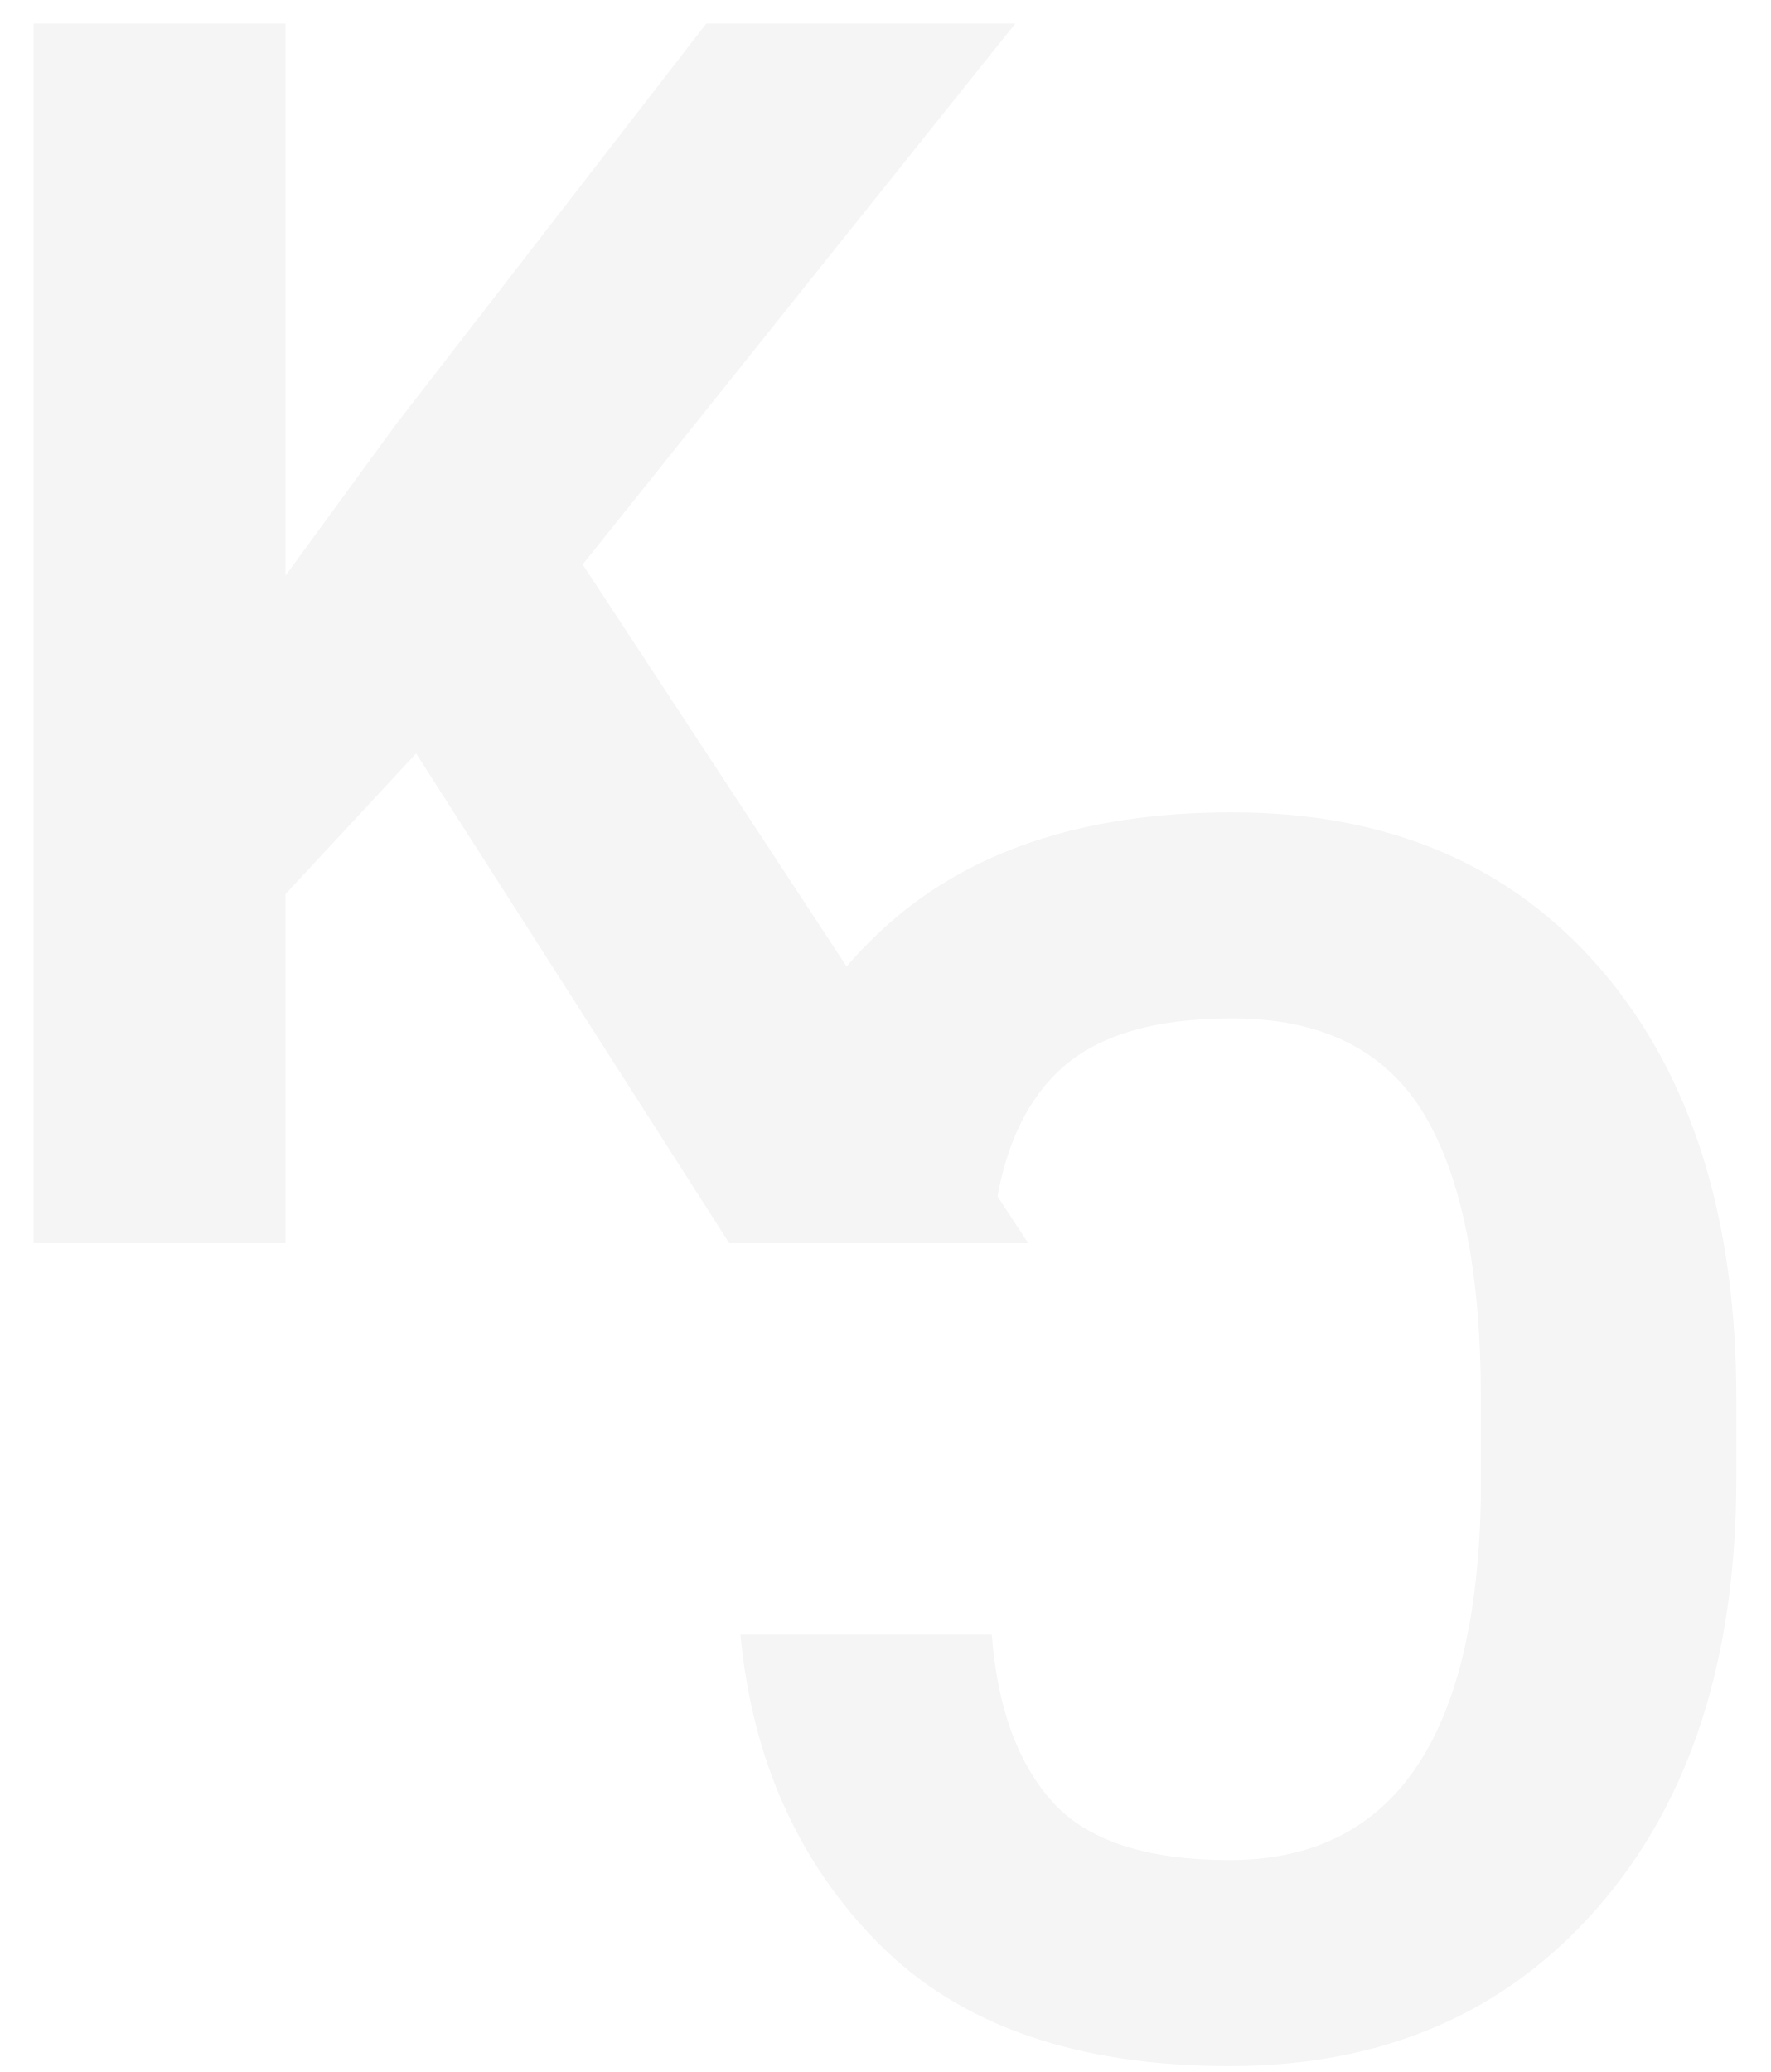
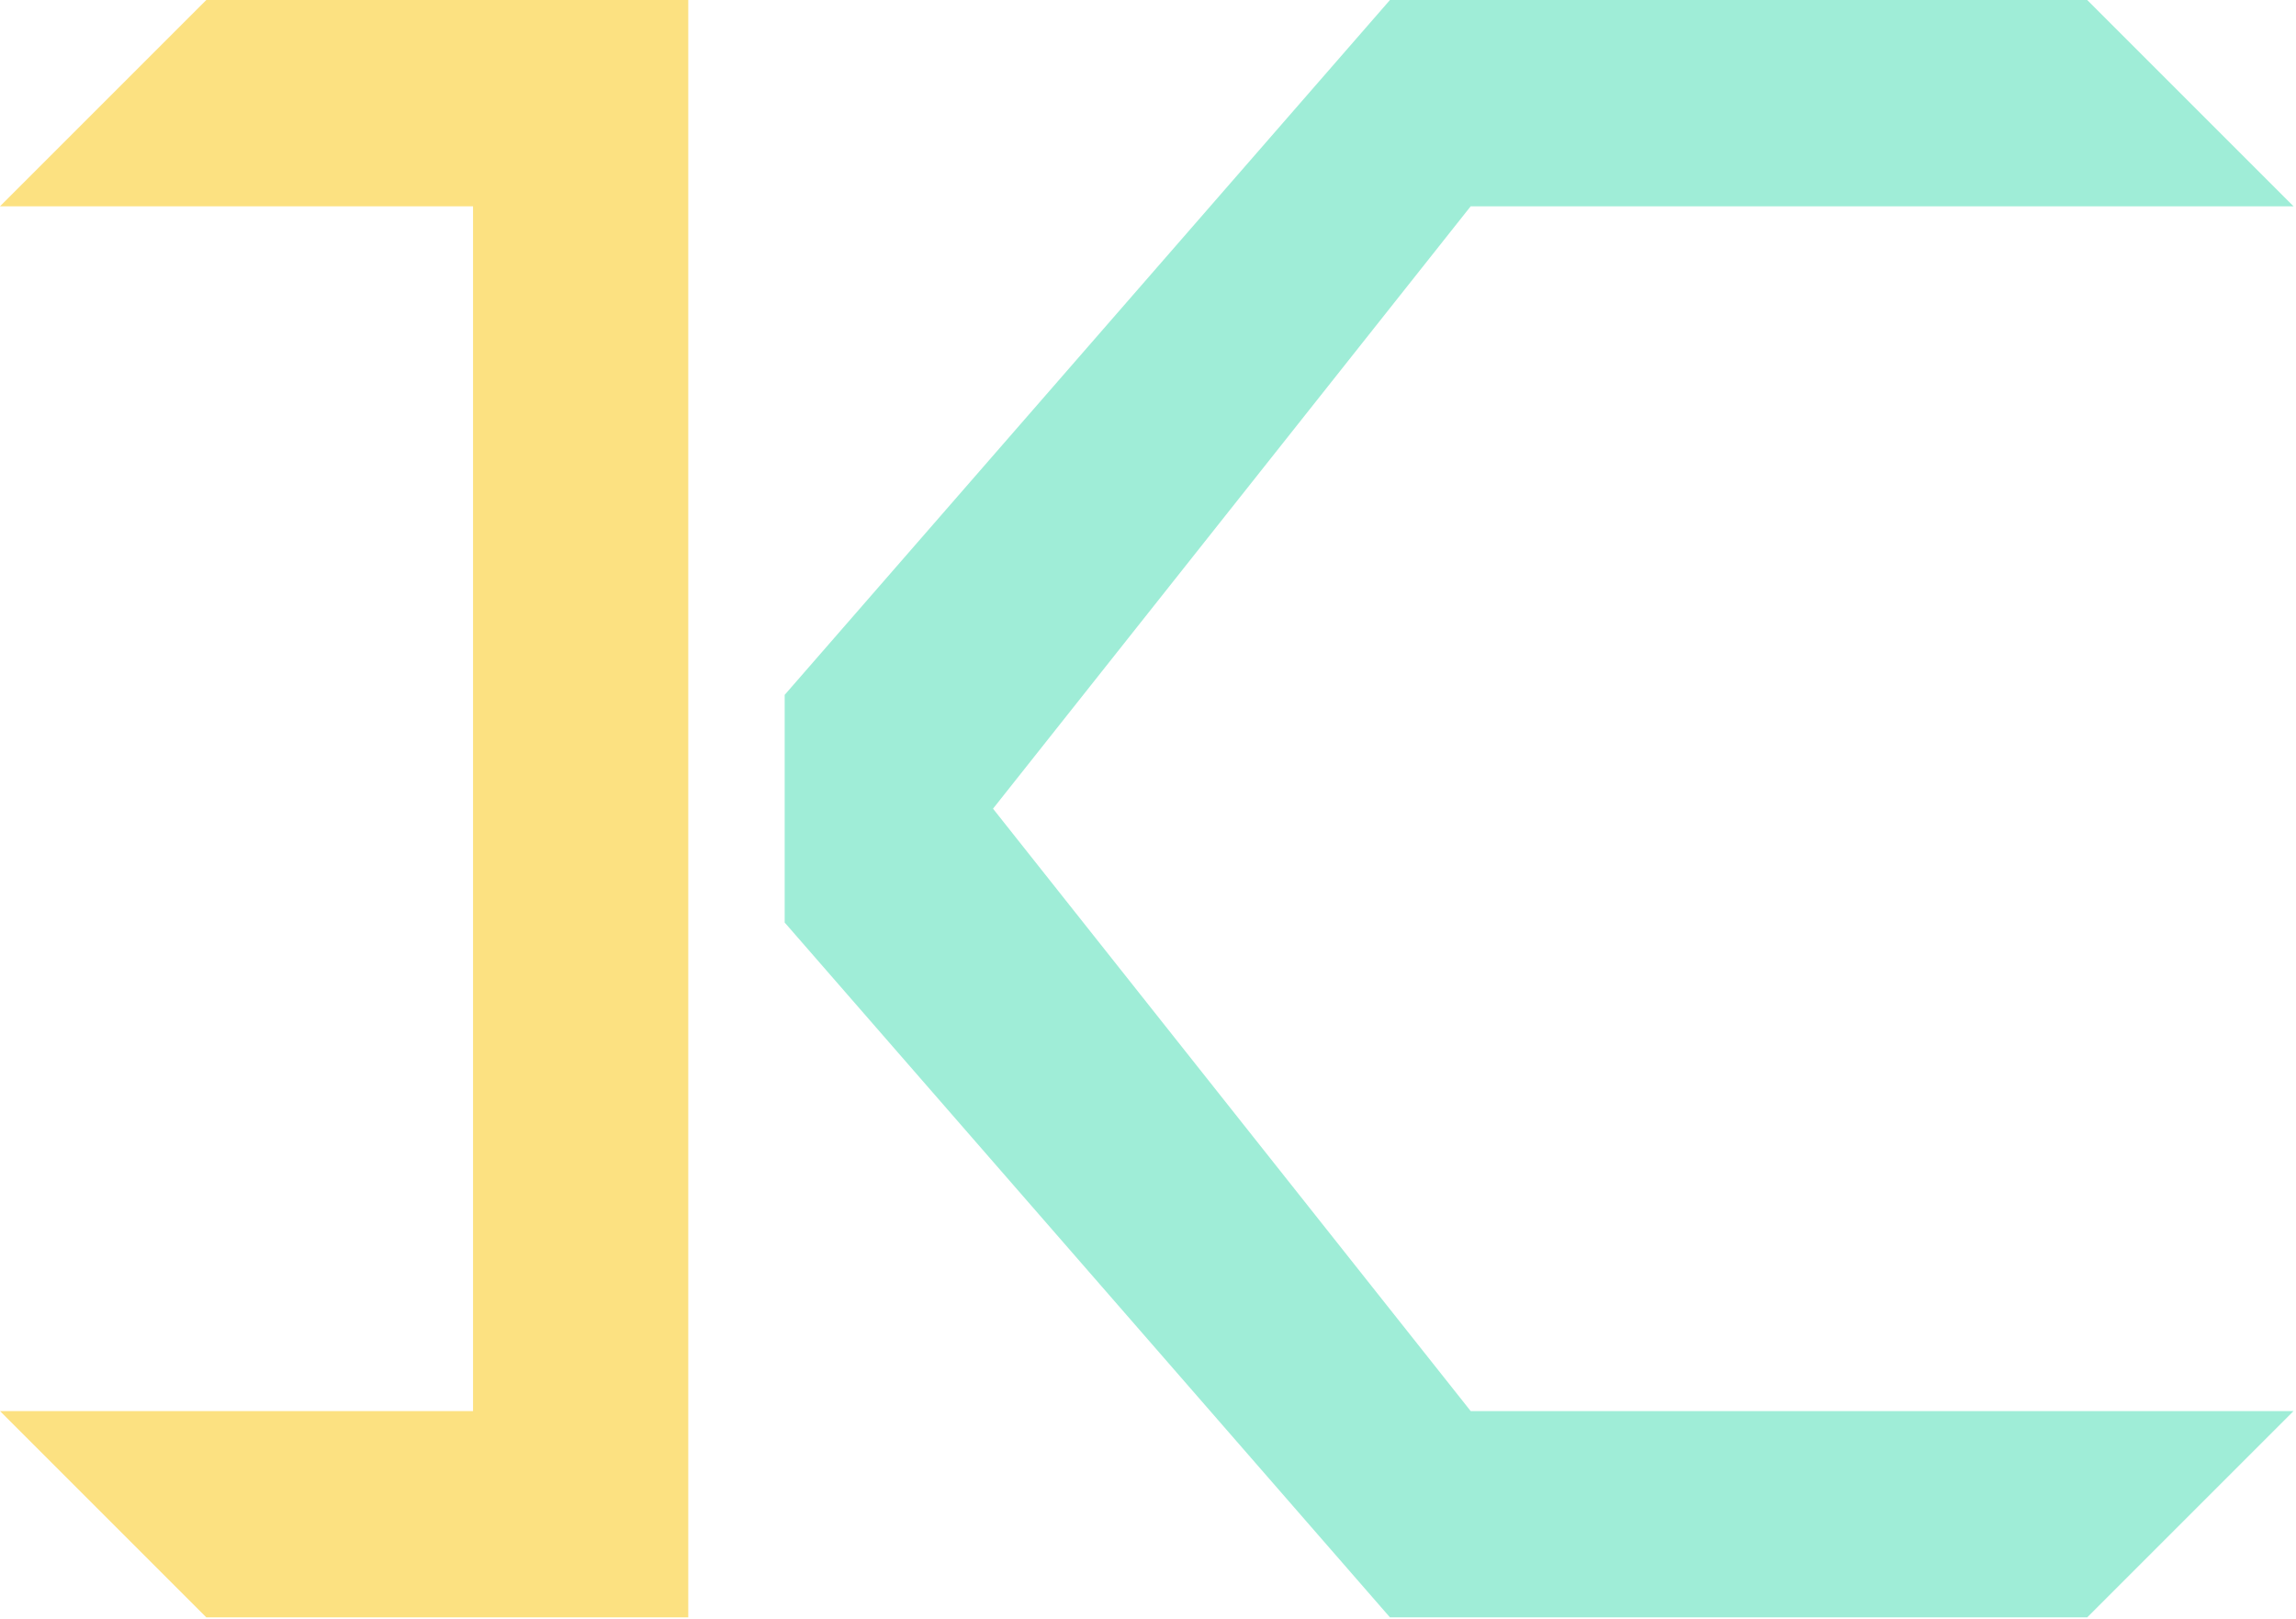
- <svg xmlns="http://www.w3.org/2000/svg" width="47px" height="55px" viewBox="0 0 47 55" version="1.1">
+ <svg xmlns="http://www.w3.org/2000/svg" width="78px" height="55px" viewBox="0 0 78 55" version="1.1">
  <defs />
-   <g id="Artboard-4" stroke="none" stroke-width="1" fill="none" fill-rule="evenodd" font-family="Roboto-Bold, Roboto" font-size="45.529" font-weight="bold">
-     <text id="K" fill="#F5F5F5">
-       <tspan x="-2" y="33">K</tspan>
-     </text>
-     <text id="C" transform="translate(33, 40) rotate(180) translate(-33, -40) " fill="#F5F5F5">
-       <tspan x="18" y="58">C</tspan>
-     </text>
+   <g id="Artboard-1" stroke="none" stroke-width="1" fill="none" fill-rule="evenodd">
+     <polygon id="Fill-1" fill="#9FEDD7" points="47.22 0 26.657 23.608 26.657 27.475 26.657 31.343 47.22 54.95 70.907 54.95 77.916 47.941 49.962 47.941 33.735 27.475 49.962 7.009 77.916 7.009 70.907 0" />
+     <polygon id="Fill-2" fill="#FCE181" points="7.009 0 0 7.009 16.07 7.009 16.07 47.941 0 47.941 7.009 54.95 16.07 54.95 16.985 54.95 23.382 54.95 23.382 0" />
  </g>
</svg>
